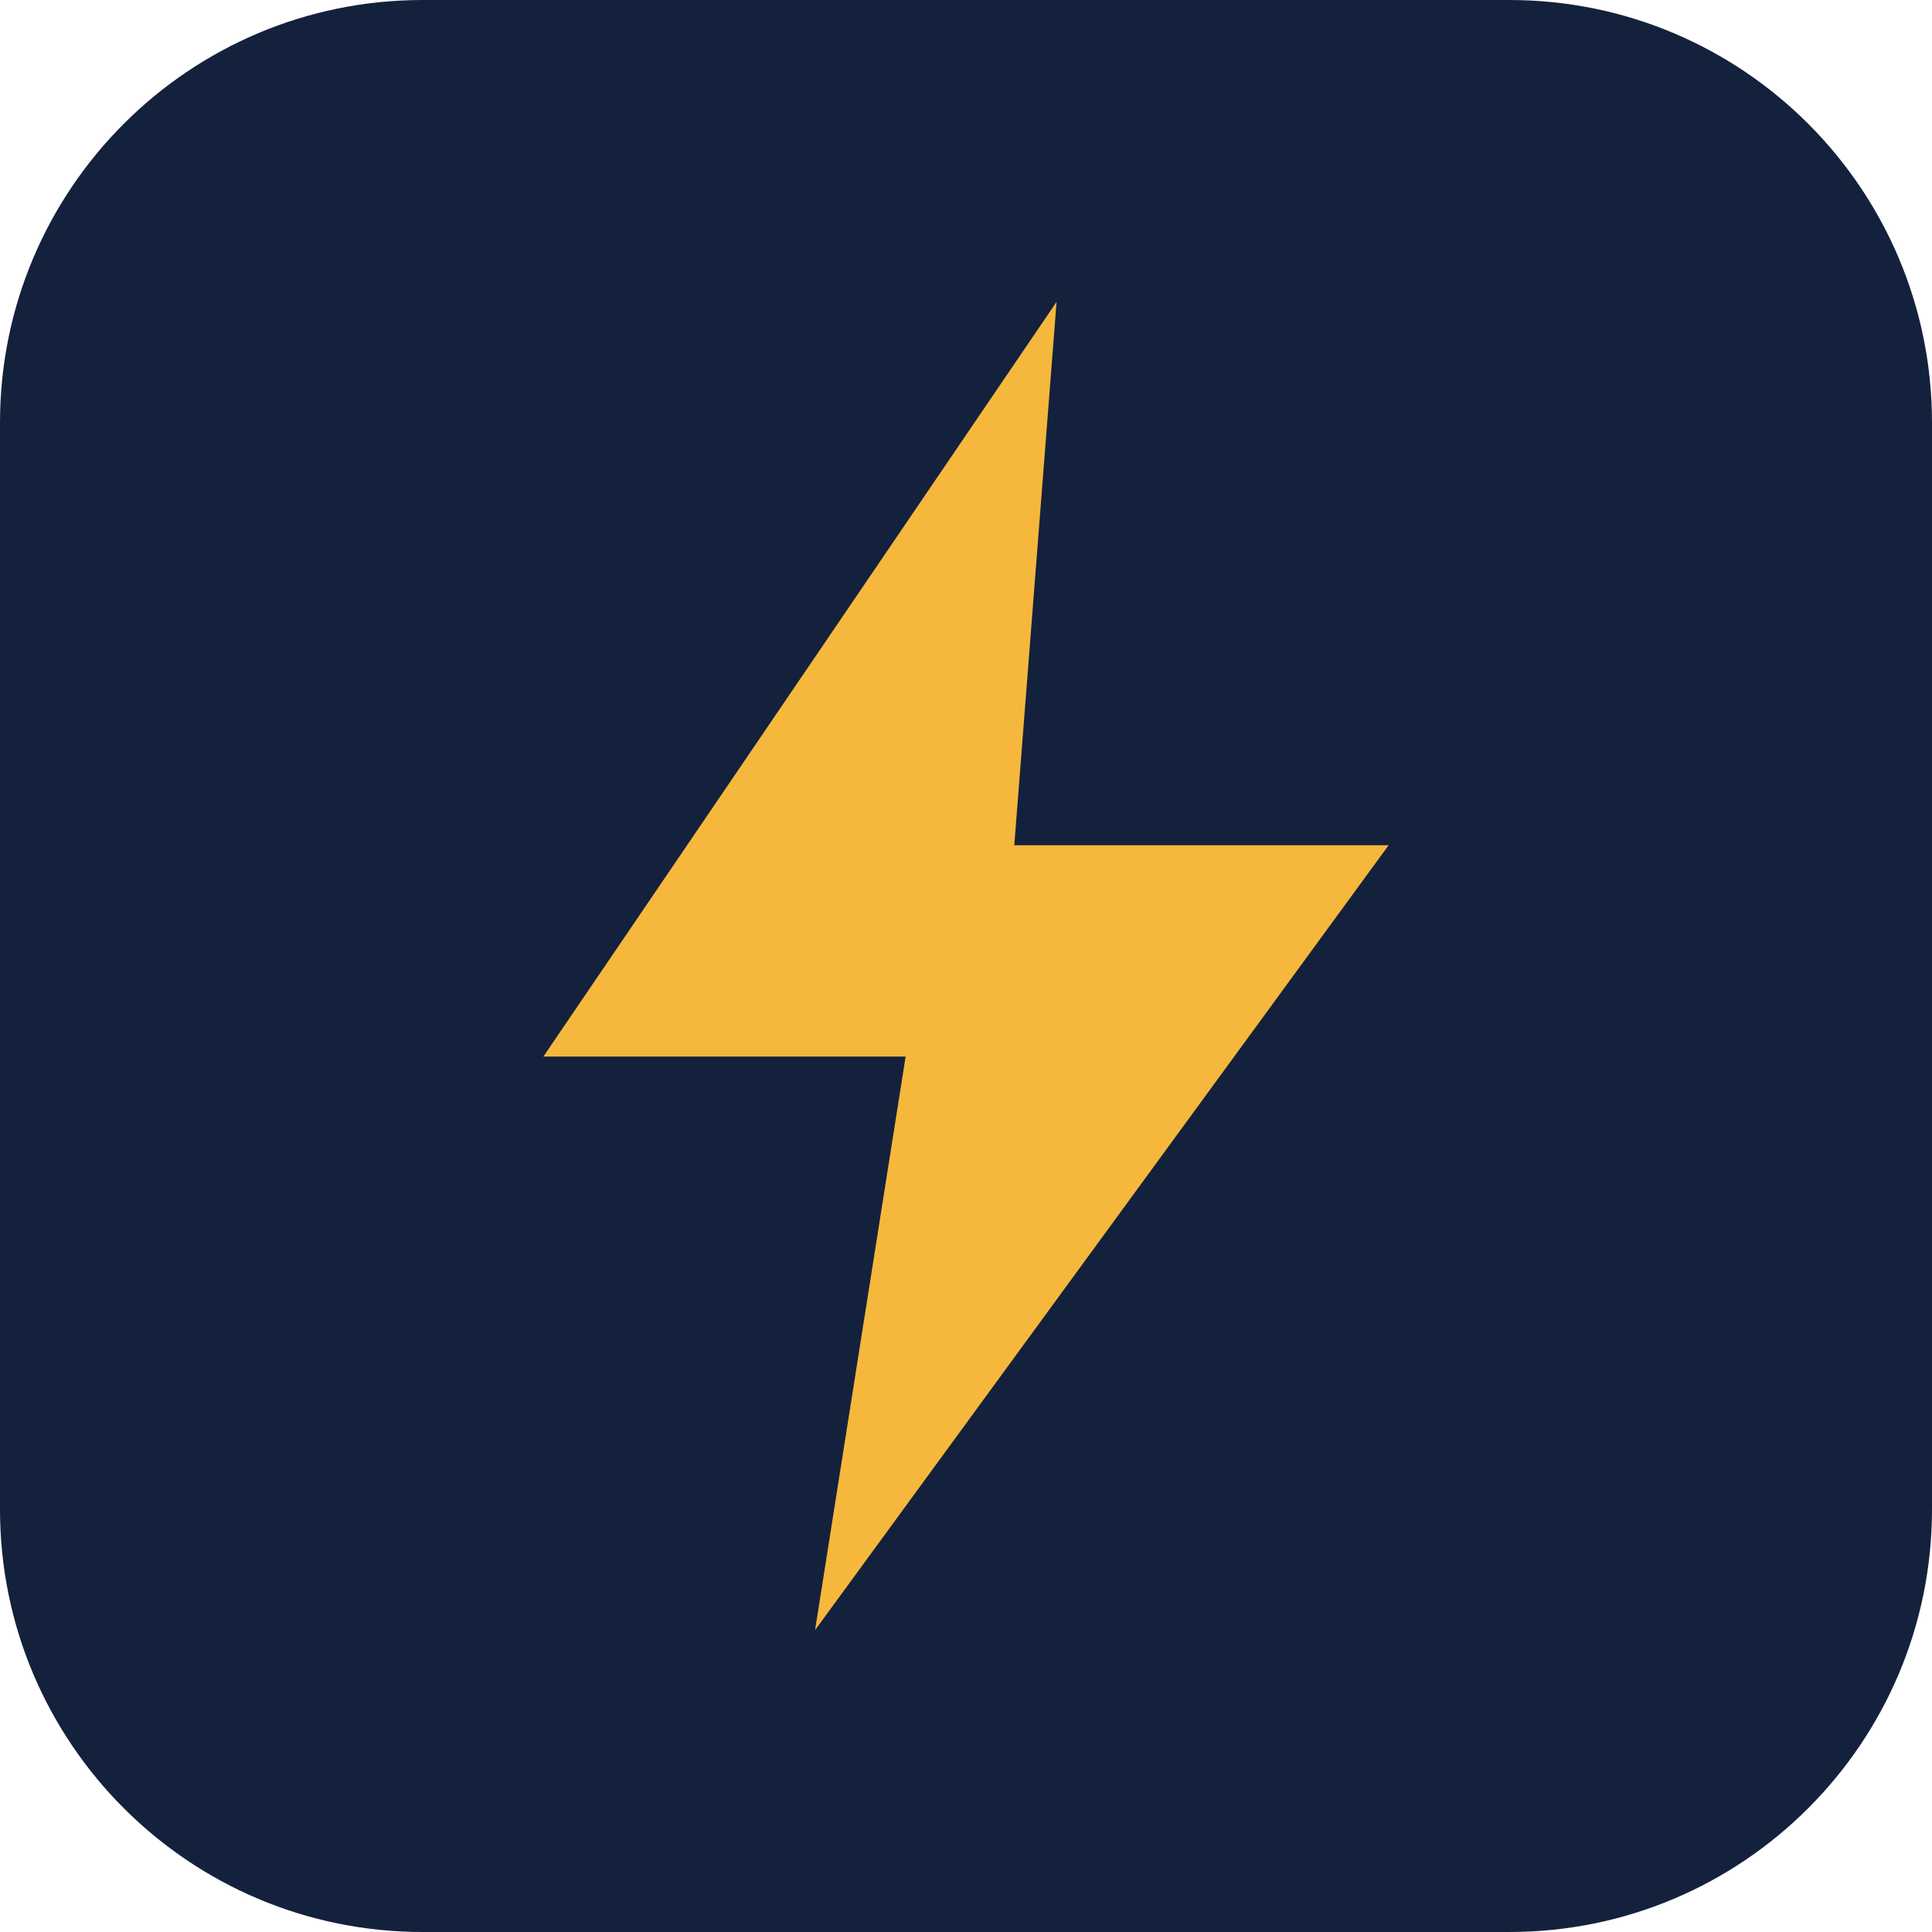
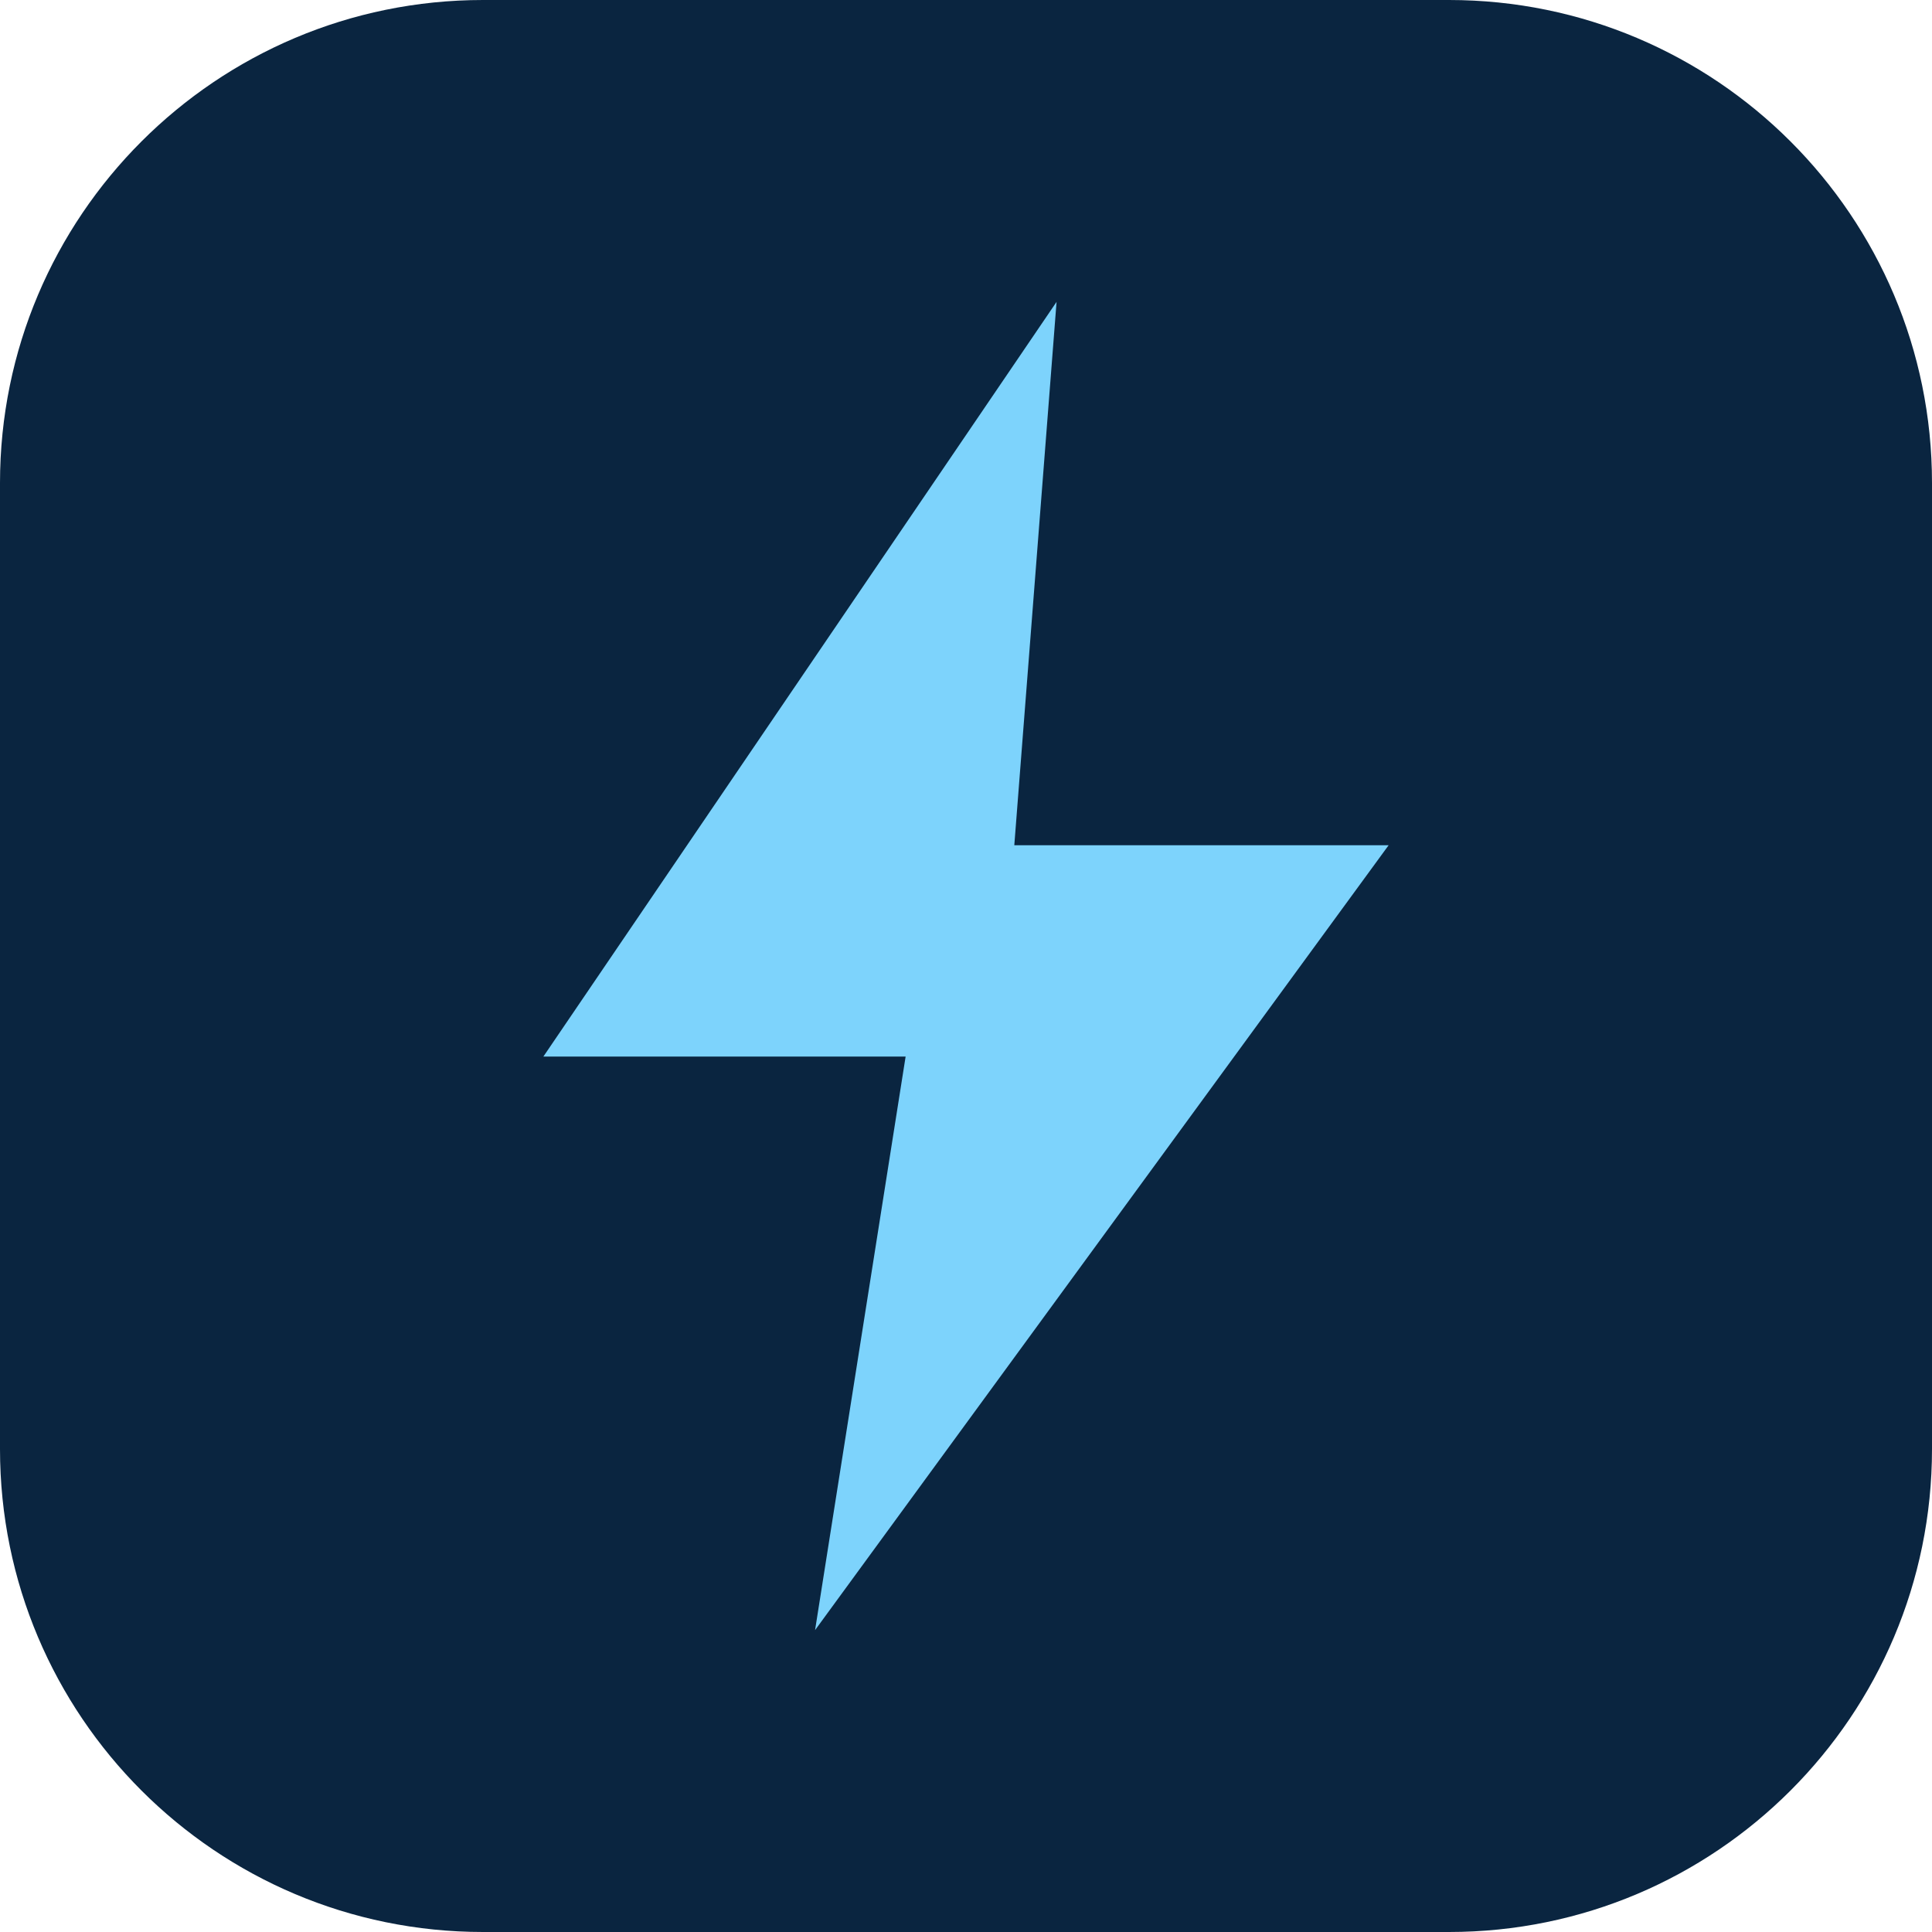
<svg xmlns="http://www.w3.org/2000/svg" viewBox="0 0 32 32" aria-hidden="true">
-   <rect width="32" height="32" rx="7" fill="#14213d" />
-   <path d="M17.5 5 9 17.5h6L13.5 27 23 14h-6.2z" fill="#f5b83d" />
+   <rect width="32" height="32" rx="8" fill="#0a2540" />
+   <path d="M17.5 5 9 17.5h6L13.5 27 23 14h-6.2z" fill="#7dd3fc" />
</svg>
